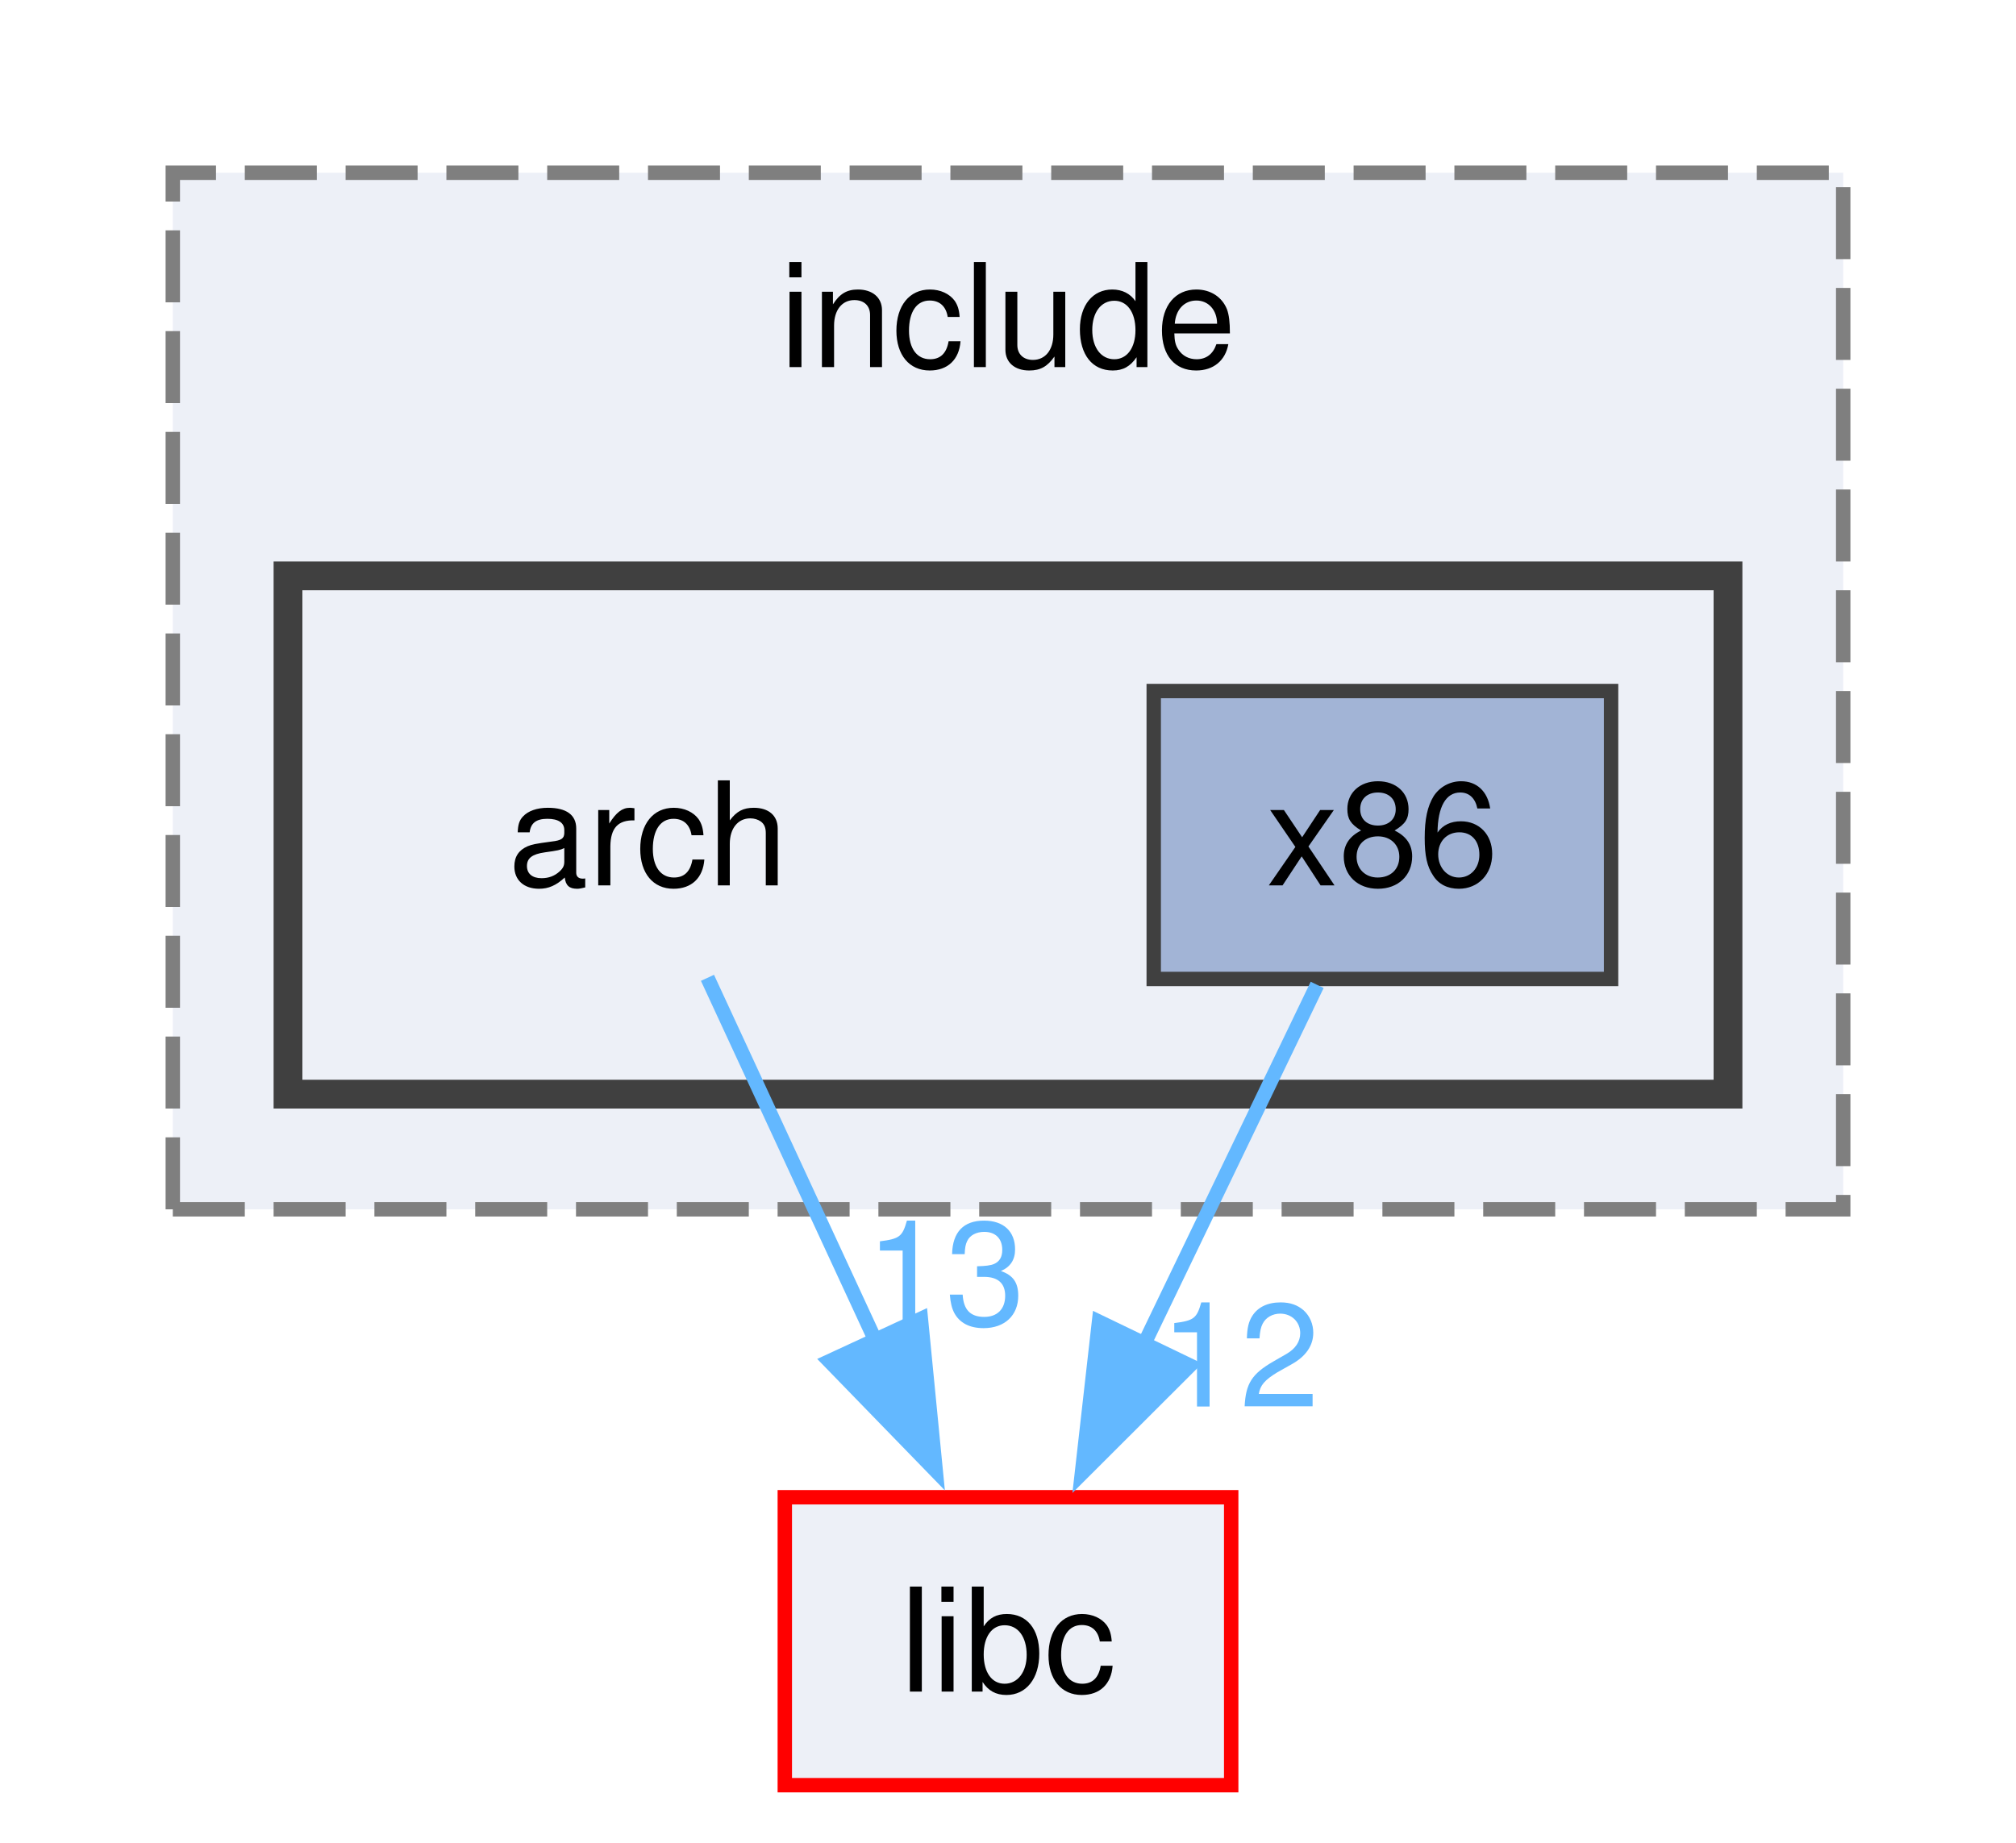
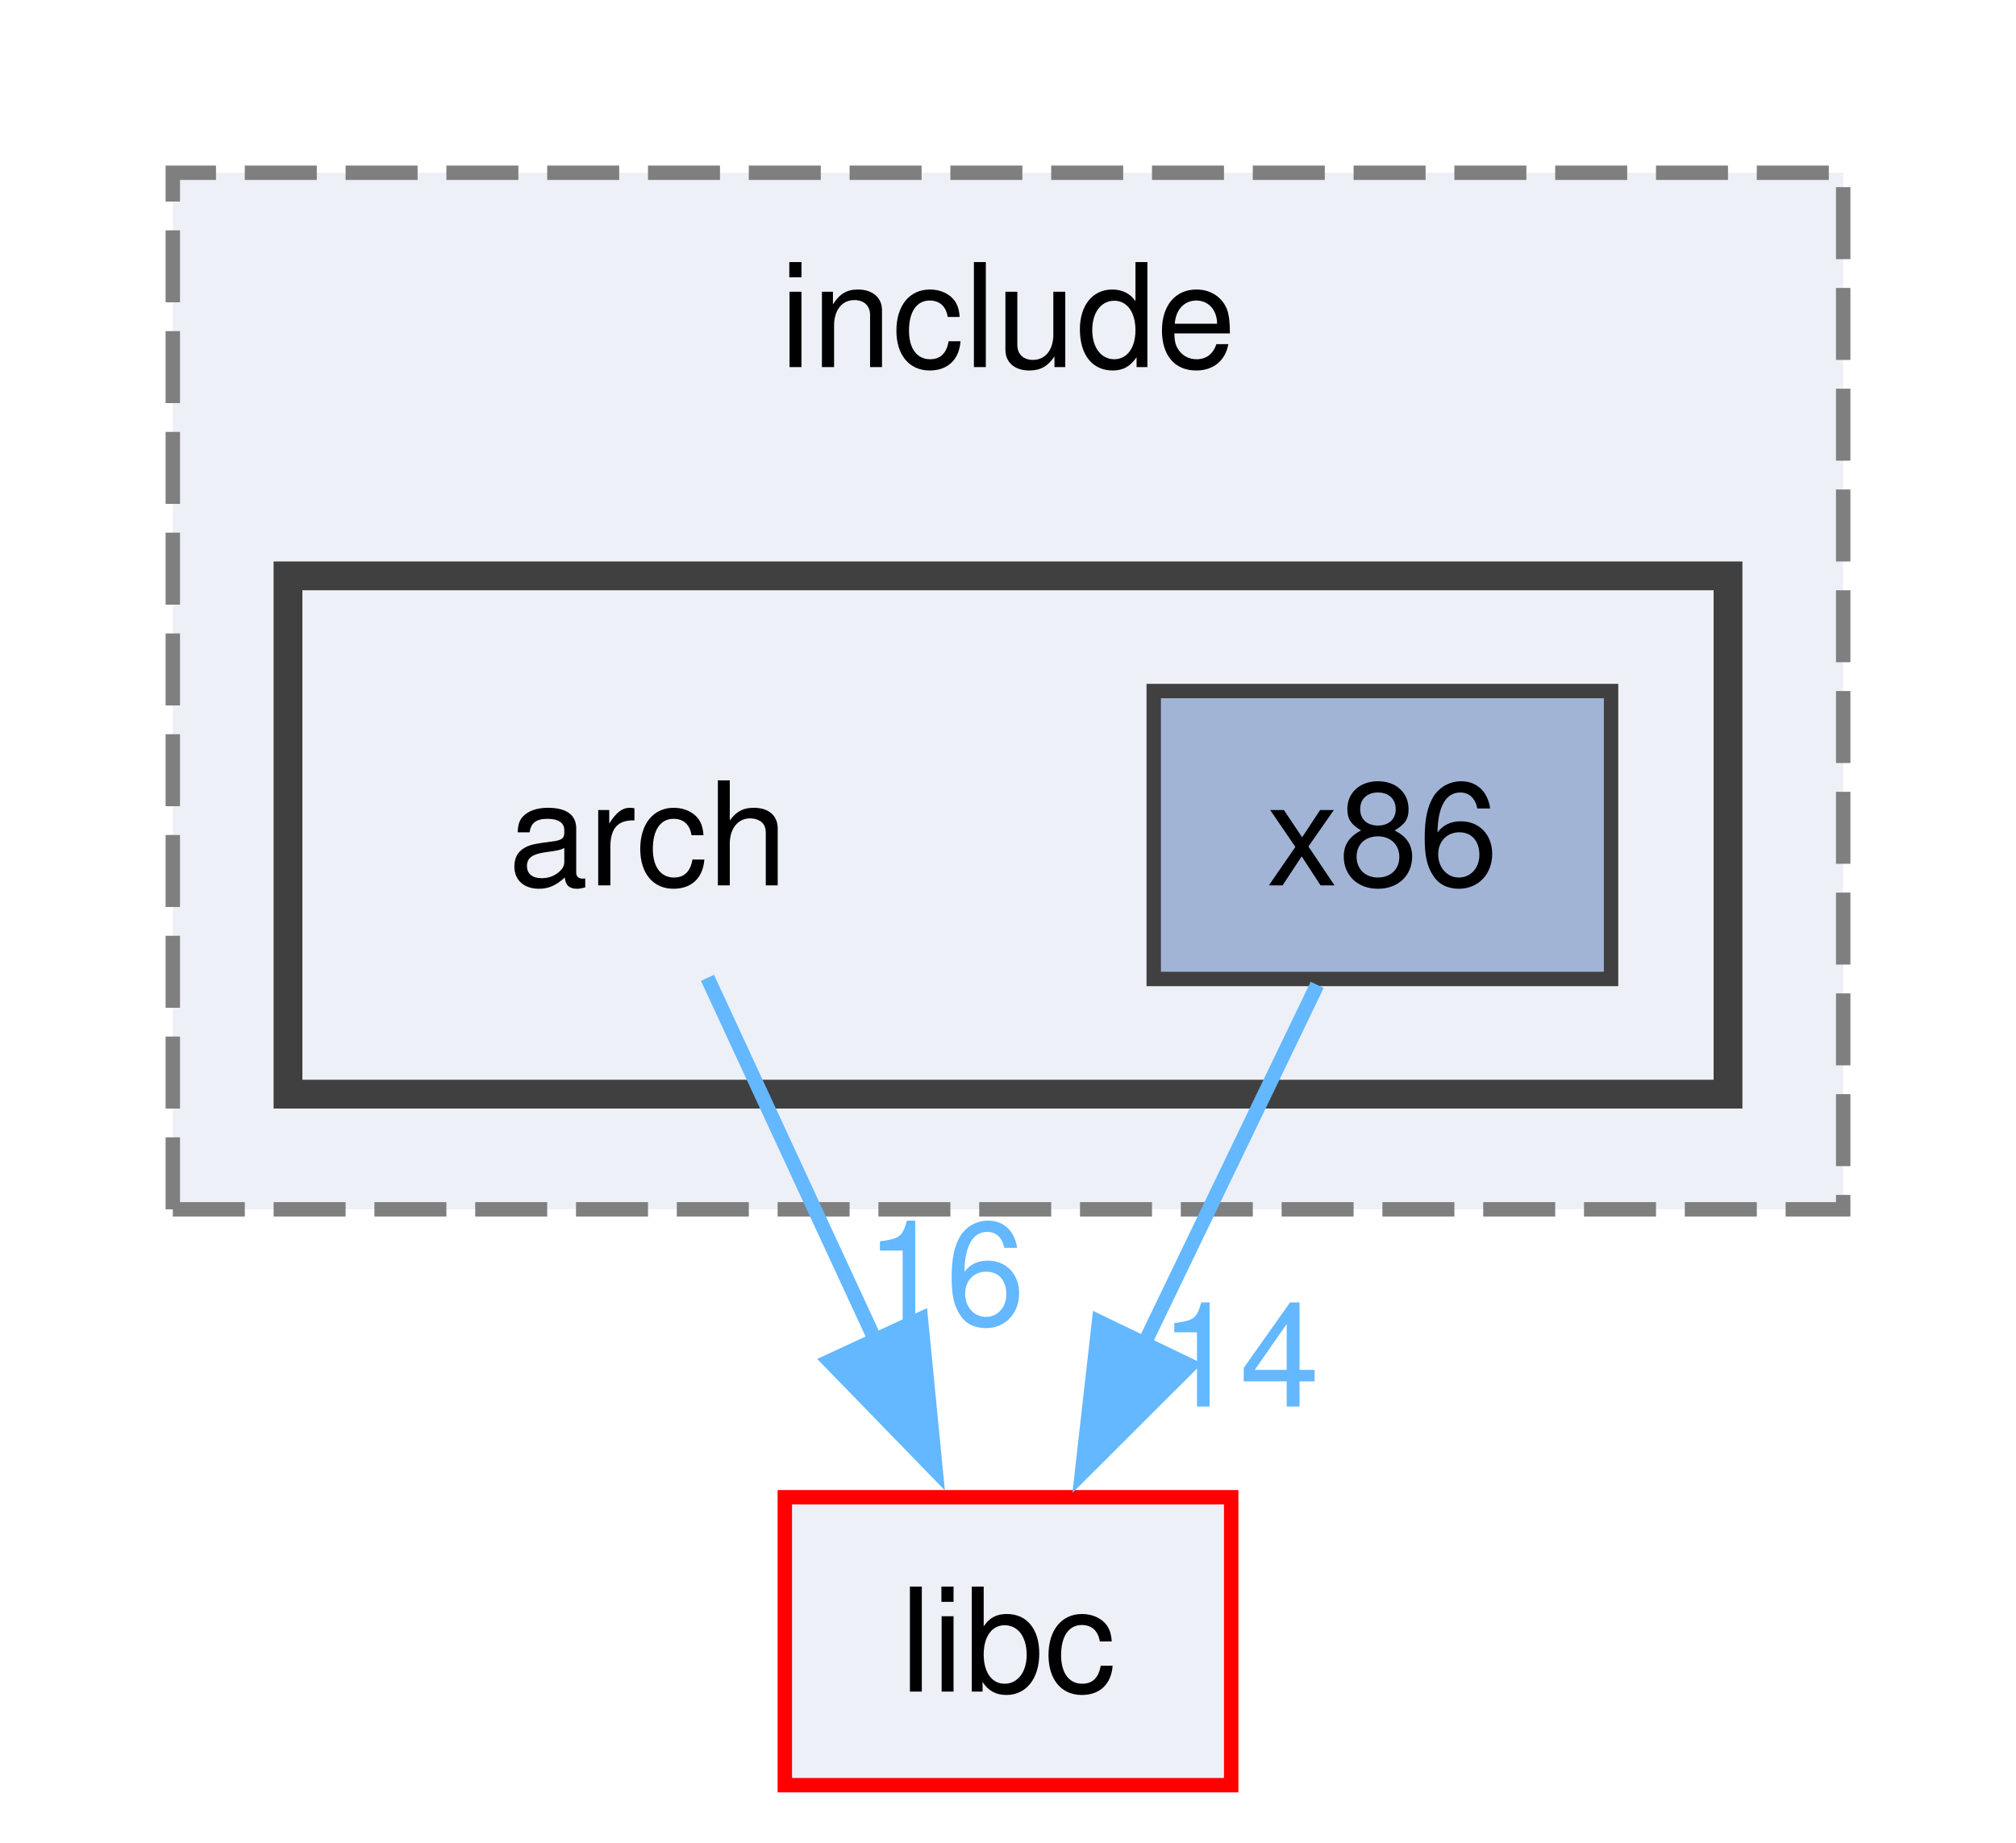
<svg xmlns="http://www.w3.org/2000/svg" xmlns:xlink="http://www.w3.org/1999/xlink" width="140pt" height="128pt" viewBox="0.00 0.00 140.00 128.00">
  <g id="graph0" class="graph" transform="scale(1 1) rotate(0) translate(4 124)">
    <g id="clust1" class="cluster">
      <g id="a_clust1">
        <a xlink:href="dir_009f605b833ac4622acd6c3c0c26c0f0.html" target="_top" xlink:title="include">
          <polygon fill="#edf0f7" stroke="#7f7f7f" stroke-dasharray="5,2" points="8,-40 8,-112 124,-112 124,-40 8,-40" />
          <text xml:space="preserve" text-anchor="middle" x="66" y="-98.5" font-family="Helvetica,sans-Serif" font-size="10.00">include</text>
        </a>
      </g>
    </g>
    <g id="clust2" class="cluster">
      <g id="a_clust2">
        <a xlink:href="dir_b938bbc65f66dd090a6a00a71c65b7d8.html" target="_top">
          <polygon fill="#edf0f7" stroke="#404040" stroke-width="2" points="16,-48 16,-84 116,-84 116,-48 16,-48" />
        </a>
      </g>
    </g>
    <g id="node1" class="node">
      <text xml:space="preserve" text-anchor="middle" x="41" y="-62.5" font-family="Helvetica,sans-Serif" font-size="10.00">arch</text>
    </g>
    <g id="node3" class="node">
      <g id="a_node3">
        <a xlink:href="dir_fc1eb218ab426e5adb60367f98438da0.html" target="_top" xlink:title="libc">
          <polygon fill="#edf0f7" stroke="red" points="81.5,-20 50.5,-20 50.5,0 81.5,0 81.5,-20" />
          <text xml:space="preserve" text-anchor="middle" x="66" y="-6.5" font-family="Helvetica,sans-Serif" font-size="10.00">libc</text>
        </a>
      </g>
    </g>
    <g id="edge1" class="edge">
      <g id="a_edge1">
        <a xlink:href="dir_000002_000028.html" target="_top">
          <path fill="none" stroke="#63b8ff" d="M45.13,-56.08C48.29,-49.25 52.78,-39.56 56.78,-30.91" />
          <polygon fill="#63b8ff" stroke="#63b8ff" points="59.95,-32.39 60.98,-21.85 53.6,-29.45 59.95,-32.39" />
        </a>
      </g>
      <g id="a_edge1-headlabel">
-         <a xlink:href="dir_000002_000028.html" target="_top" xlink:title="13">
-           <text xml:space="preserve" text-anchor="middle" x="61.65" y="-31.98" font-family="Helvetica,sans-Serif" font-size="10.00" fill="#63b8ff">13</text>
+         <a xlink:href="dir_000002_000028.html" target="_top" xlink:title="16">
+           <text xml:space="preserve" text-anchor="middle" x="61.65" y="-31.98" font-family="Helvetica,sans-Serif" font-size="10.00" fill="#63b8ff">16</text>
        </a>
      </g>
    </g>
    <g id="node2" class="node">
      <g id="a_node2">
        <a xlink:href="dir_8aa66e5a68be2da2209999477e9ded0d.html" target="_top" xlink:title="x86">
          <polygon fill="#a2b4d6" stroke="#404040" points="107.88,-76 76.12,-76 76.12,-56 107.88,-56 107.88,-76" />
          <text xml:space="preserve" text-anchor="middle" x="92" y="-62.5" font-family="Helvetica,sans-Serif" font-size="10.00">x86</text>
        </a>
      </g>
    </g>
    <g id="edge2" class="edge">
      <g id="a_edge2">
-         <a xlink:href="dir_000054_000028.html" target="_top">
+         <a xlink:href="dir_000058_000028.html" target="_top">
          <path fill="none" stroke="#63b8ff" d="M87.47,-55.59C84.15,-48.7 79.53,-39.1 75.42,-30.57" />
          <polygon fill="#63b8ff" stroke="#63b8ff" points="78.63,-29.15 71.13,-21.66 72.32,-32.19 78.63,-29.15" />
        </a>
      </g>
      <g id="a_edge2-headlabel">
-         <a xlink:href="dir_000054_000028.html" target="_top" xlink:title="12">
-           <text xml:space="preserve" text-anchor="middle" x="82.09" y="-26.3" font-family="Helvetica,sans-Serif" font-size="10.00" fill="#63b8ff">12</text>
+         <a xlink:href="dir_000058_000028.html" target="_top" xlink:title="14">
+           <text xml:space="preserve" text-anchor="middle" x="82.09" y="-26.3" font-family="Helvetica,sans-Serif" font-size="10.00" fill="#63b8ff">14</text>
        </a>
      </g>
    </g>
  </g>
</svg>
